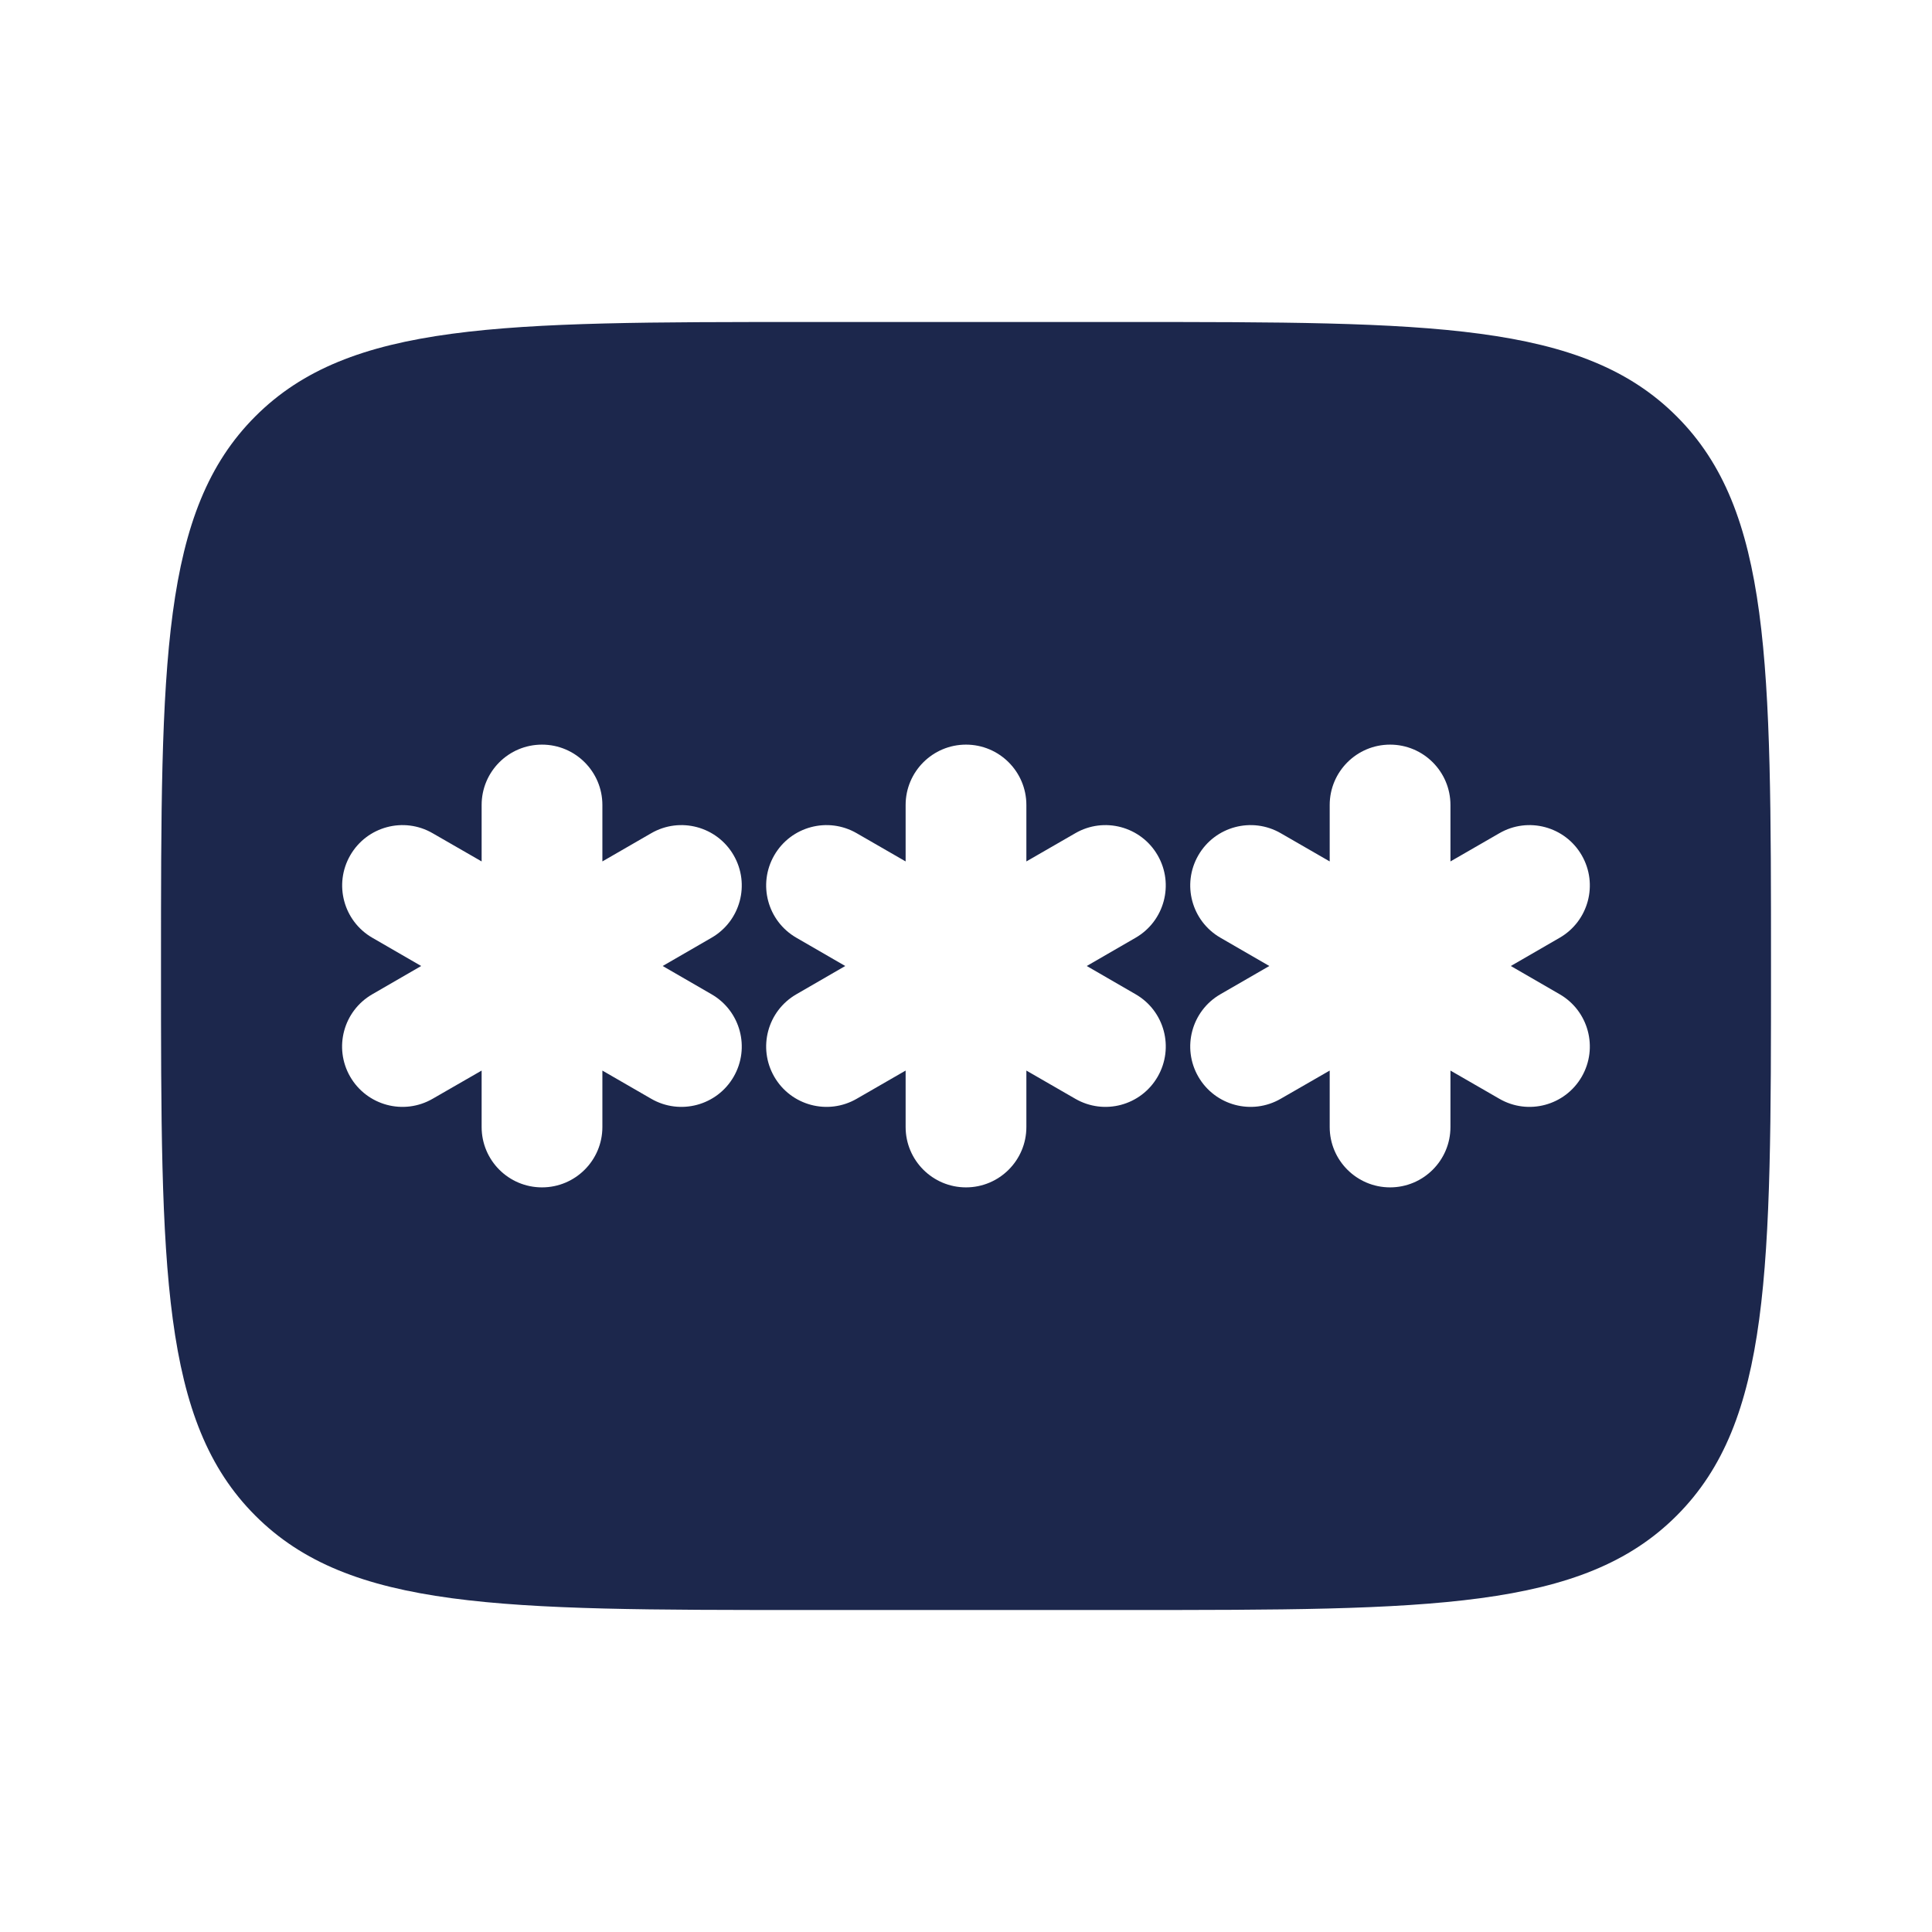
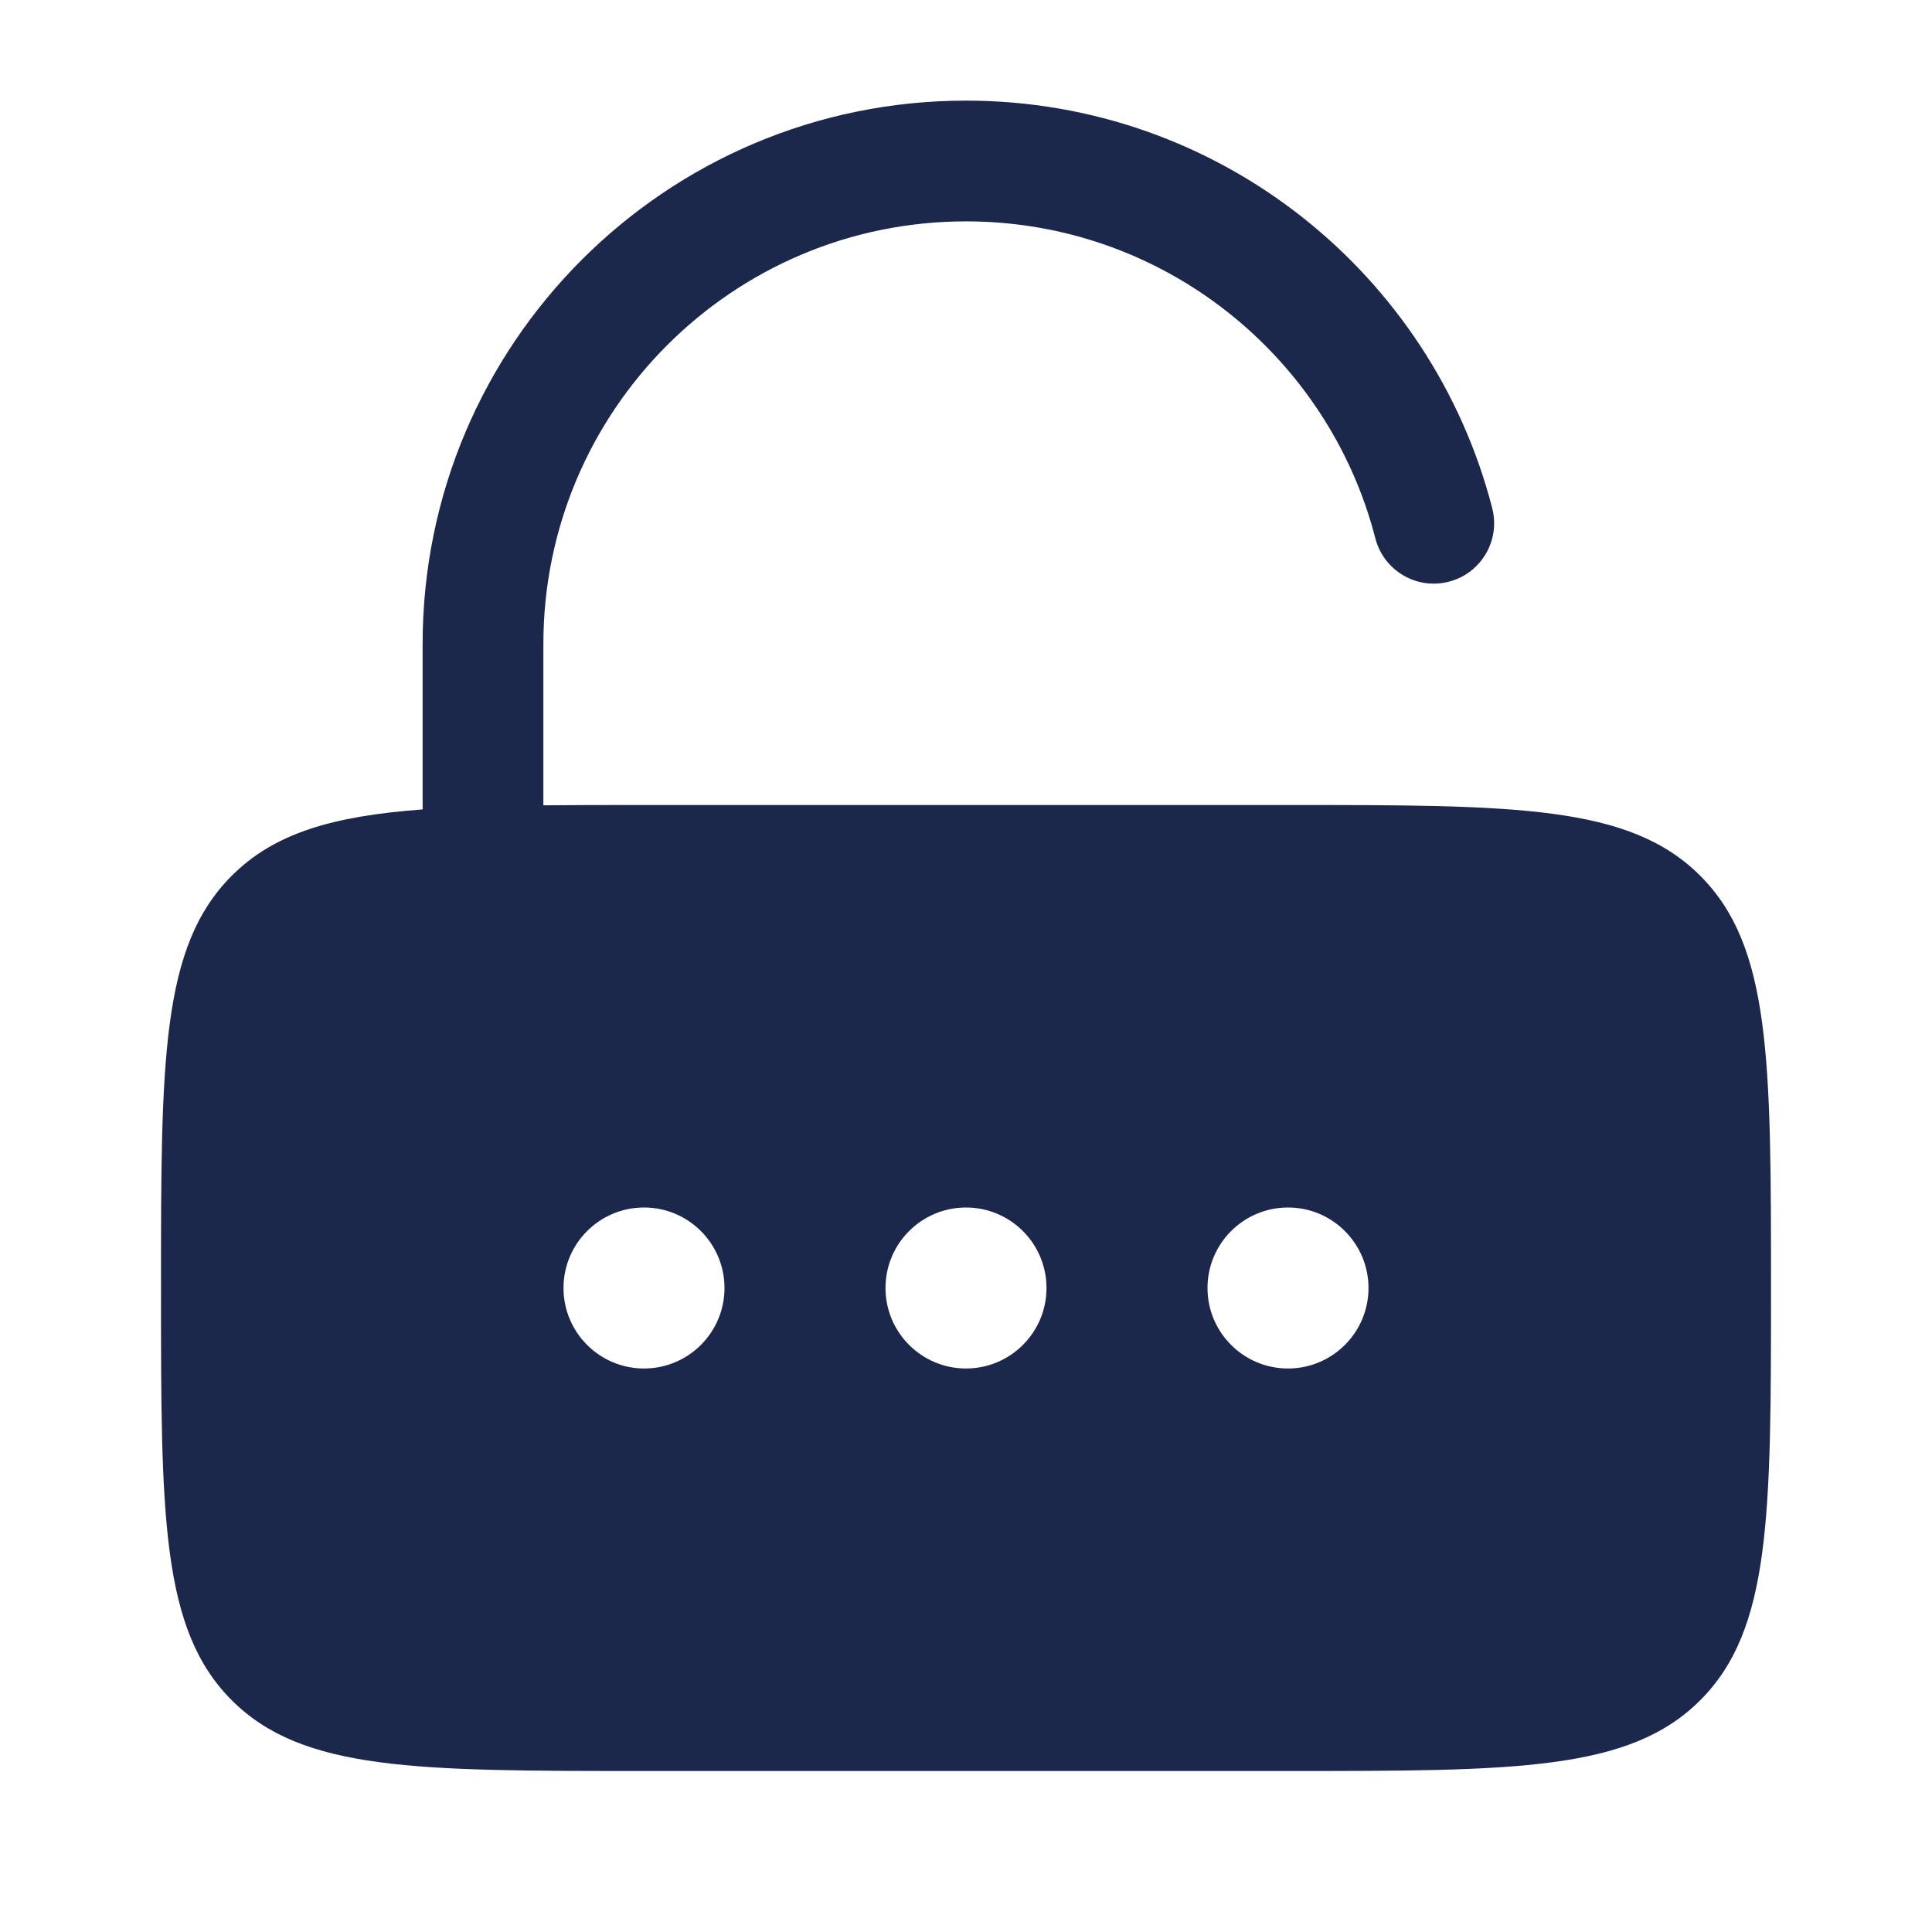
<svg xmlns="http://www.w3.org/2000/svg" width="800px" height="800px" viewBox="0 0 24 24" fill="none">
-   <path fill-rule="evenodd" clip-rule="evenodd" d="M3.172 5.172C2 6.343 2 8.229 2 12C2 15.771 2 17.657 3.172 18.828C4.343 20 6.229 20 10 20H14C17.771 20 19.657 20 20.828 18.828C22 17.657 22 15.771 22 12C22 8.229 22 6.343 20.828 5.172C19.657 4 17.771 4 14 4H10C6.229 4 4.343 4 3.172 5.172ZM12.75 10C12.75 9.586 12.414 9.25 12 9.25C11.586 9.25 11.25 9.586 11.25 10V10.701L10.643 10.351C10.284 10.143 9.825 10.266 9.618 10.625C9.411 10.984 9.534 11.442 9.893 11.649L10.5 12L9.893 12.351C9.534 12.558 9.411 13.016 9.618 13.375C9.825 13.734 10.284 13.857 10.643 13.649L11.25 13.299V14C11.25 14.414 11.586 14.75 12 14.75C12.414 14.75 12.75 14.414 12.75 14V13.299L13.357 13.649C13.716 13.857 14.174 13.734 14.381 13.375C14.588 13.016 14.466 12.558 14.107 12.351L13.5 12L14.107 11.649C14.465 11.442 14.588 10.984 14.381 10.625C14.174 10.266 13.715 10.143 13.357 10.351L12.75 10.701V10ZM6.733 9.25C7.147 9.25 7.483 9.586 7.483 10V10.701L8.089 10.351C8.448 10.143 8.907 10.266 9.114 10.625C9.321 10.984 9.198 11.442 8.839 11.649L8.232 12L8.839 12.351C9.198 12.558 9.321 13.016 9.114 13.375C8.907 13.734 8.448 13.857 8.089 13.649L7.483 13.299V14C7.483 14.414 7.147 14.75 6.733 14.75C6.318 14.75 5.983 14.414 5.983 14V13.299L5.375 13.649C5.016 13.857 4.558 13.734 4.35 13.375C4.143 13.016 4.266 12.558 4.625 12.351L5.232 12L4.625 11.649C4.267 11.442 4.144 10.984 4.351 10.625C4.558 10.266 5.017 10.143 5.375 10.351L5.983 10.701V10C5.983 9.586 6.318 9.25 6.733 9.25ZM18.018 10C18.018 9.586 17.682 9.25 17.268 9.25C16.854 9.25 16.518 9.586 16.518 10V10.701L15.911 10.351C15.552 10.143 15.093 10.266 14.886 10.625C14.679 10.984 14.802 11.442 15.161 11.649L15.768 12L15.16 12.351C14.802 12.558 14.679 13.016 14.886 13.375C15.093 13.734 15.552 13.857 15.91 13.649L16.518 13.299V14C16.518 14.414 16.854 14.75 17.268 14.75C17.682 14.75 18.018 14.414 18.018 14V13.299L18.625 13.649C18.983 13.857 19.442 13.734 19.649 13.375C19.856 13.016 19.733 12.558 19.375 12.351L18.768 12L19.375 11.649C19.733 11.442 19.856 10.984 19.649 10.625C19.442 10.266 18.983 10.143 18.625 10.351L18.018 10.701V10Z" fill="#1C274C" />
+   <path fill-rule="evenodd" clip-rule="evenodd" d="M6.75 8C6.75 5.101 9.101 2.75 12 2.75C14.445 2.75 16.502 4.422 17.085 6.687C17.188 7.088 17.597 7.33 17.998 7.226C18.399 7.123 18.64 6.714 18.537 6.313C17.788 3.402 15.146 1.25 12 1.25C8.272 1.25 5.25 4.272 5.25 8V10.055C4.135 10.138 3.409 10.348 2.879 10.879C2 11.757 2 13.172 2 16C2 18.828 2 20.243 2.879 21.121C3.757 22 5.172 22 8 22H16C18.828 22 20.243 22 21.121 21.121C22 20.243 22 18.828 22 16C22 13.172 22 11.757 21.121 10.879C20.243 10 18.828 10 16 10H8C7.548 10 7.133 10 6.75 10.004V8ZM8 17C8.552 17 9 16.552 9 16C9 15.448 8.552 15 8 15C7.448 15 7 15.448 7 16C7 16.552 7.448 17 8 17ZM12 17C12.552 17 13 16.552 13 16C13 15.448 12.552 15 12 15C11.448 15 11 15.448 11 16C11 16.552 11.448 17 12 17ZM17 16C17 16.552 16.552 17 16 17C15.448 17 15 16.552 15 16C15 15.448 15.448 15 16 15C16.552 15 17 15.448 17 16Z" fill="#1C274C" />
</svg>
